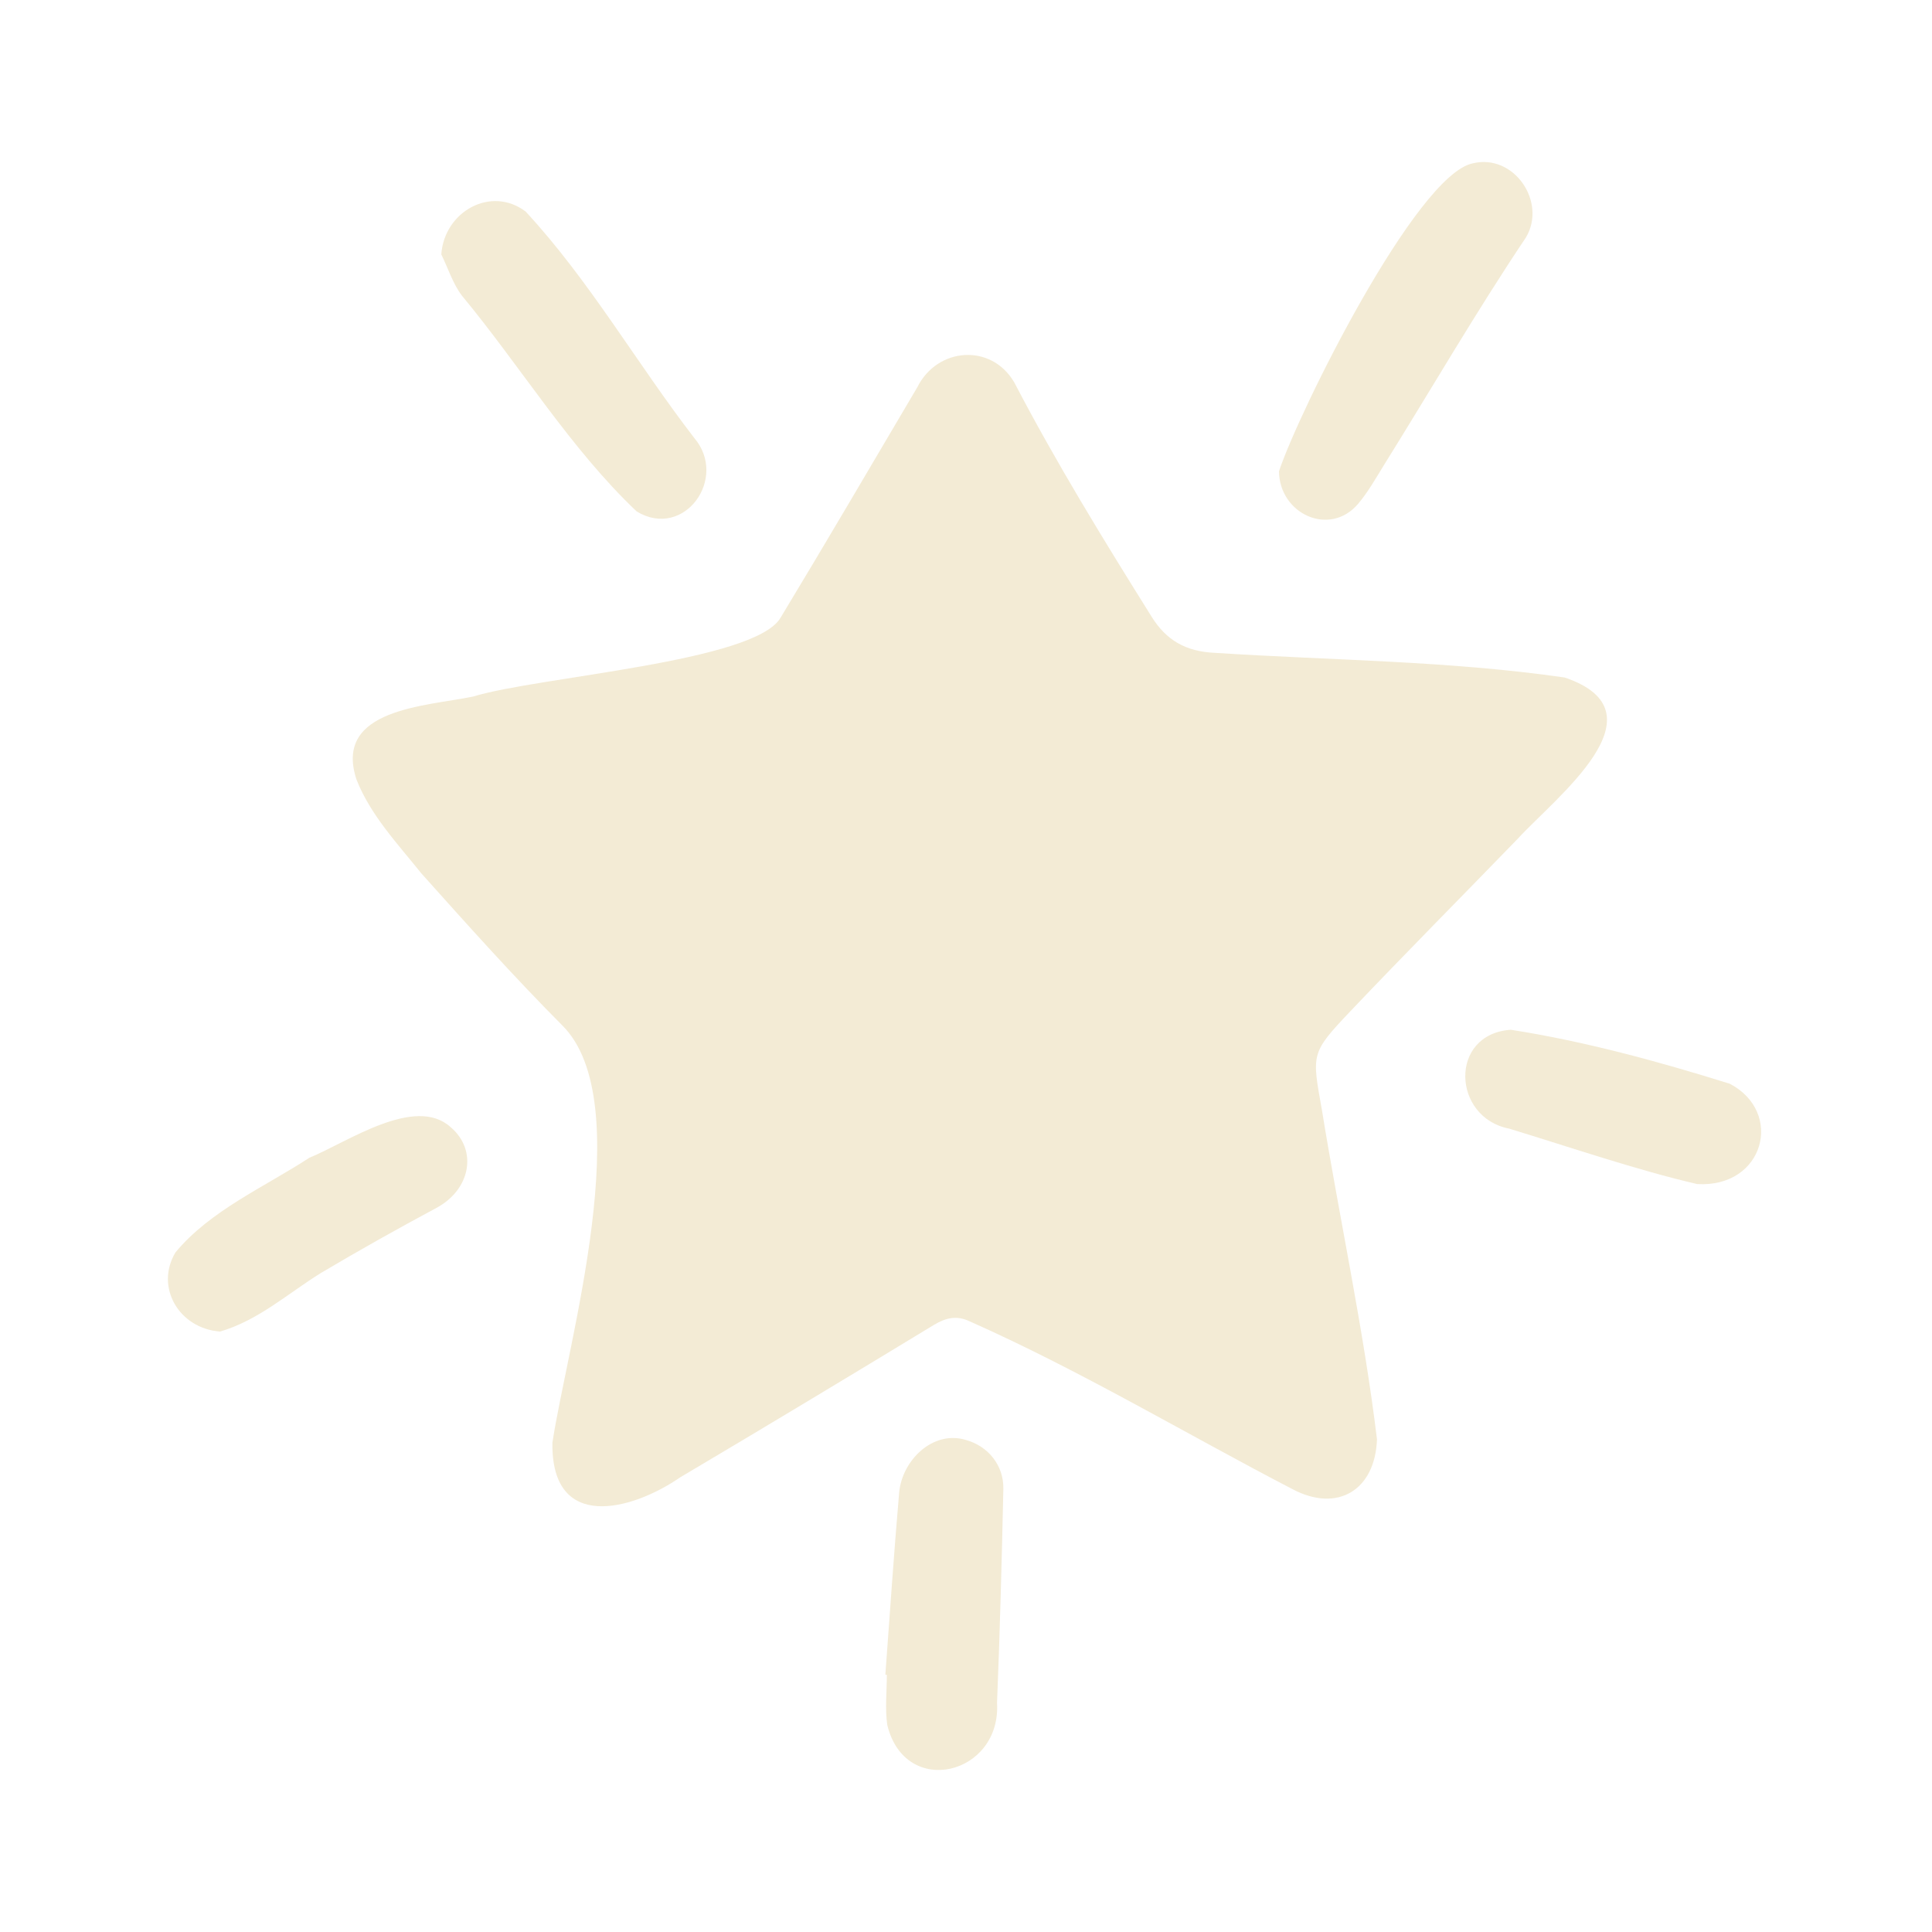
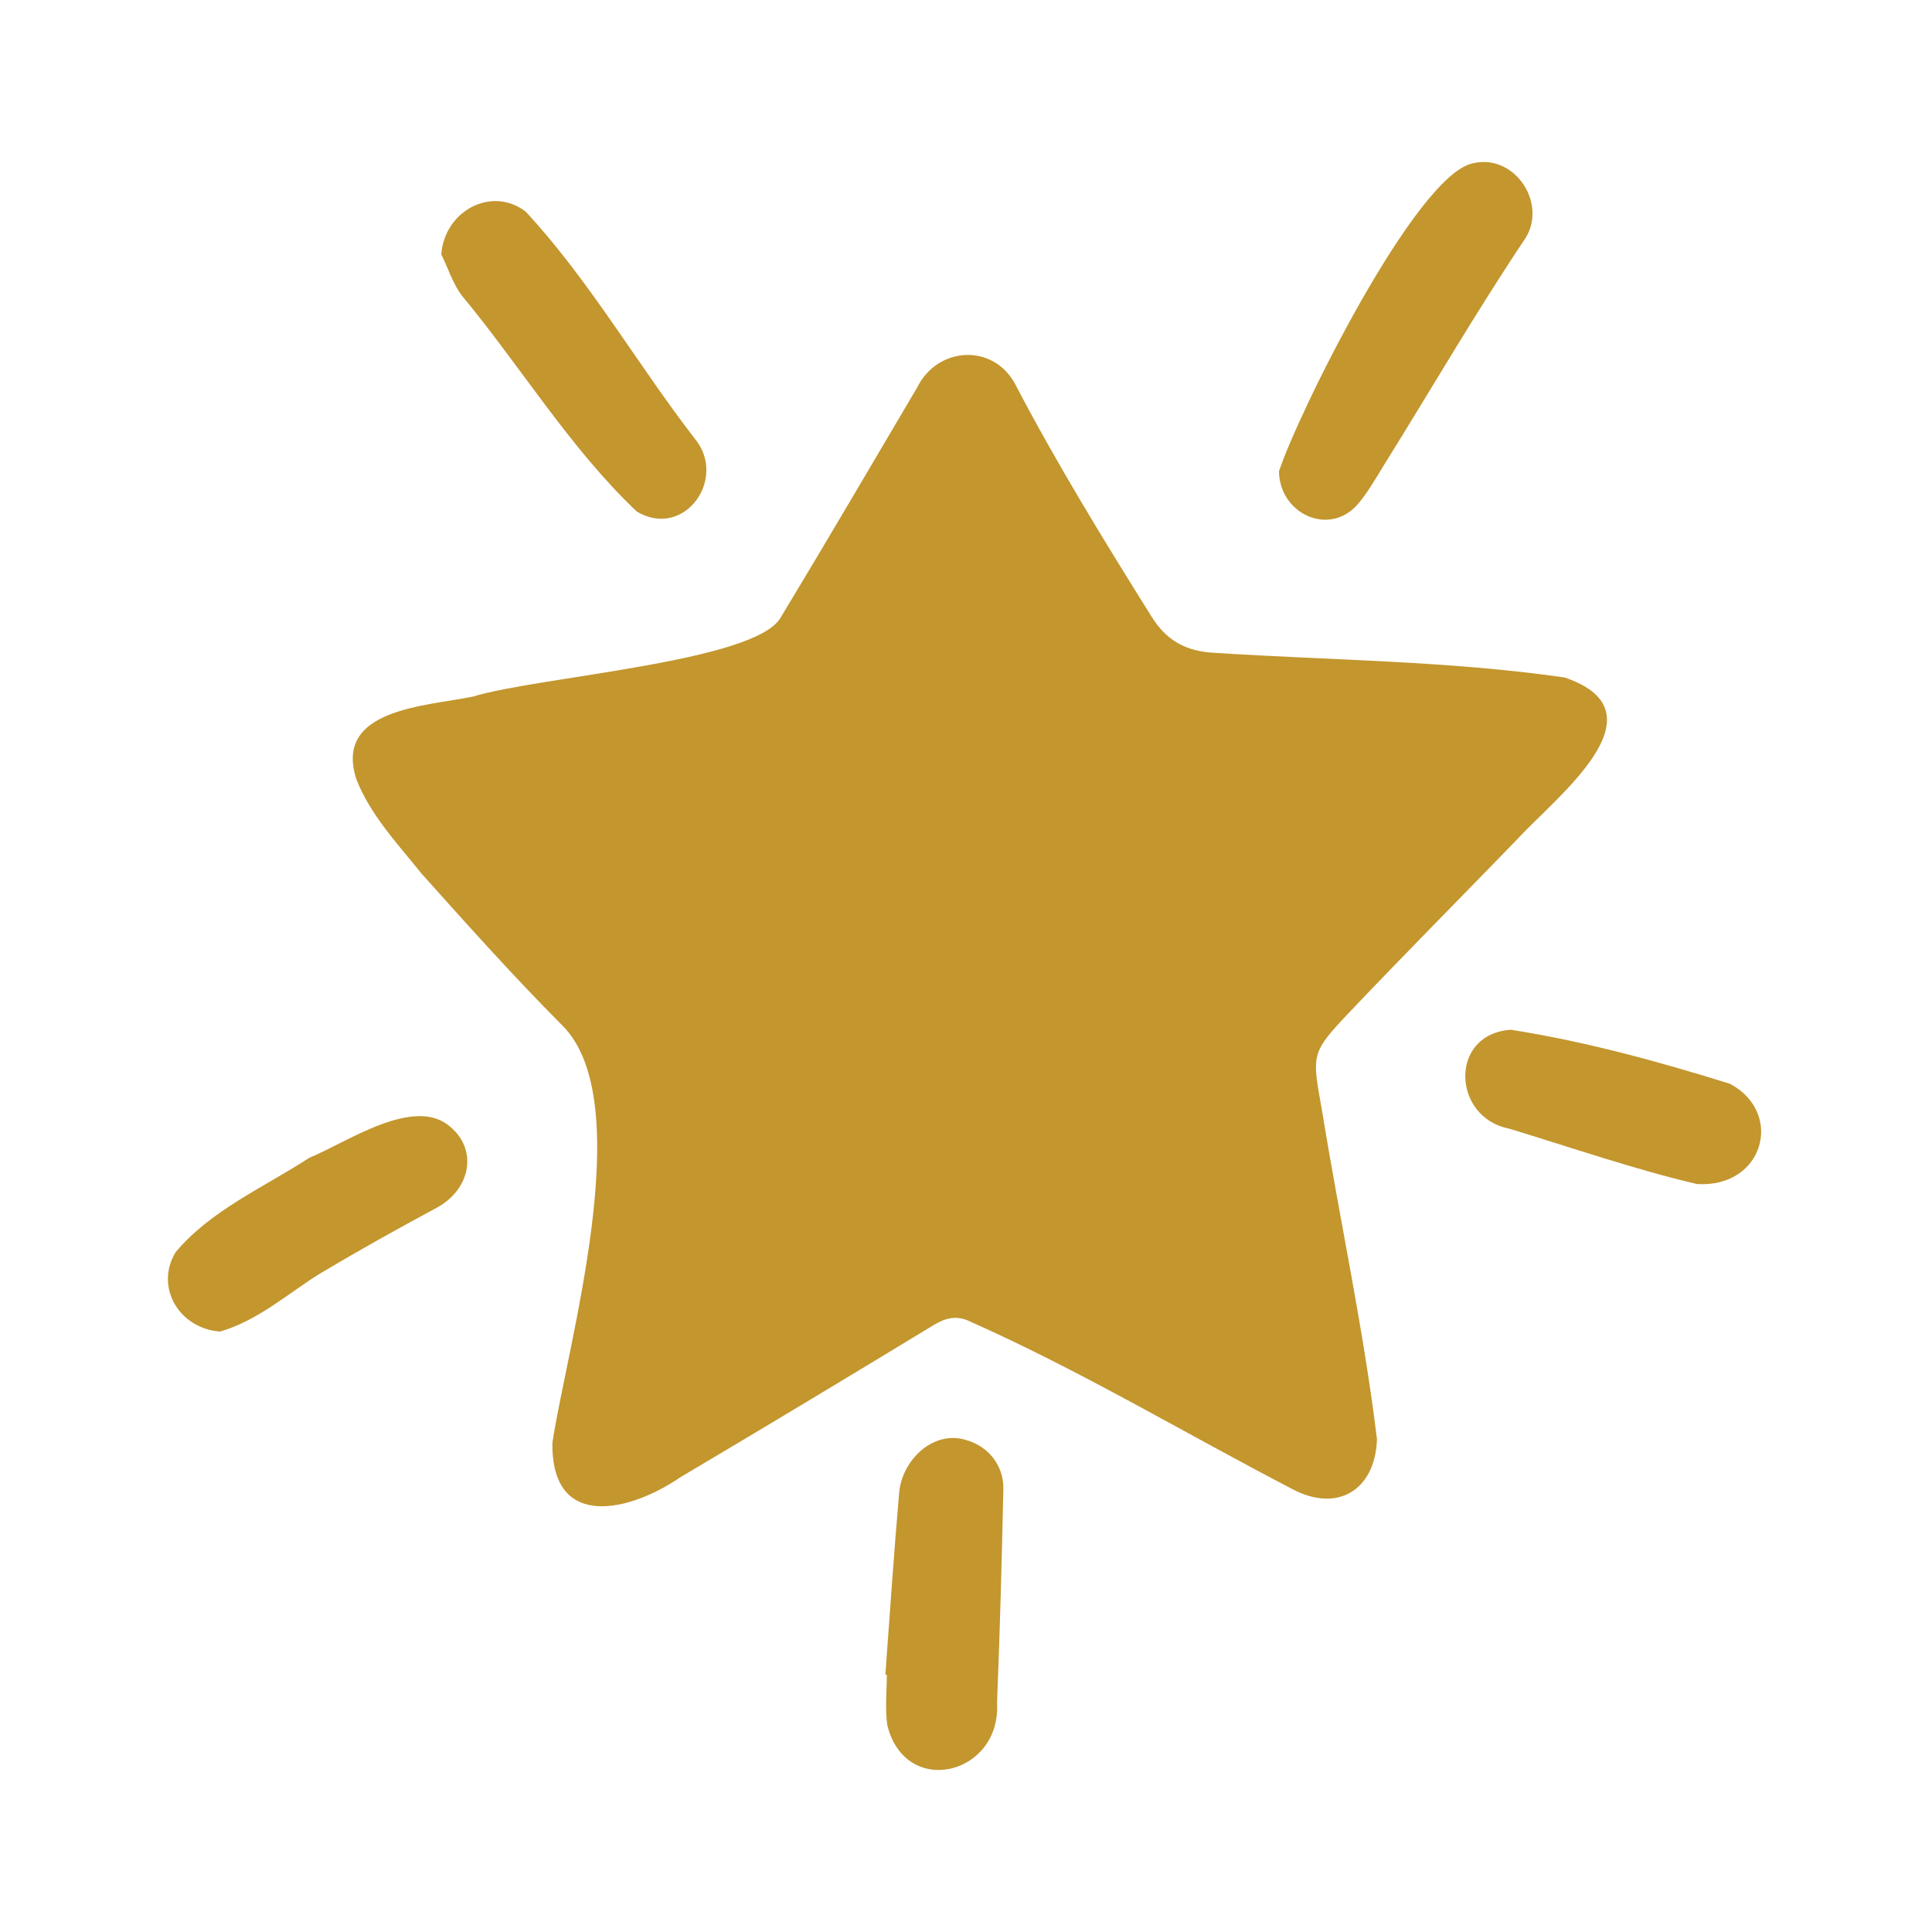
<svg xmlns="http://www.w3.org/2000/svg" width="64px" height="64px" viewBox="0 0 960 960" fill="none">
  <g id="SVGRepo_bgCarrier" stroke-width="0" />
  <g id="SVGRepo_tracerCarrier" stroke-linecap="round" stroke-linejoin="round" />
  <g id="SVGRepo_iconCarrier">
-     <path d="M274.488 716.853C281.881 668.164 317.688 547.155 279.237 509.358C255.101 485.078 232.229 459.52 209.385 433.999C197.677 419.382 184.032 404.986 177.125 387.317C165.532 352.045 211.705 350.961 235.133 346.106C267.185 336.224 375.151 329.017 387.891 306.881C410.861 268.906 433.257 230.588 455.833 192.378C465.68 172.608 492.575 170.344 504.022 190.094C524.785 229.899 548.279 268.14 572.092 306.223C579.353 318.028 589.133 323.794 603.859 324.407C661.664 328.136 720.21 328.346 777.533 336.662C828.463 354.015 772.965 396.212 754.098 416.834C726.386 445.454 698.299 473.715 670.874 502.606C651.169 523.364 651.873 523.653 656.882 551.713C665.715 606.204 677.603 660.486 684.214 715.214C683.289 740.428 664.653 751.771 642.326 739.999C588.769 712.188 536.928 681.023 481.72 656.517C475.366 653.507 469.9 654.782 463.915 658.42C422.075 683.855 380.126 709.112 338.002 734.072C313.986 750.633 273.808 761.446 274.488 716.853Z" fill="#f3ebd5" />
-     <path d="M635.523 234.171C645.401 204.453 703.594 87.149 731.704 81.185C752.257 76.098 768.829 100.44 758.157 118.1C733.359 155.059 710.965 193.768 687.384 231.572C683.405 238.031 679.612 244.735 674.732 250.475C660.614 266.896 635.731 255.354 635.523 234.171Z" fill="#f3ebd5" />
-     <path d="M219.281 126.411C220.754 105.076 244.025 92.122 261.174 105.106C292.777 139.174 316.507 180.724 344.975 217.63C361.988 237.591 339.922 268.343 316.383 254.16C283.243 222.724 258.776 182.195 229.56 146.955C225.004 140.967 222.652 133.301 219.281 126.411Z" fill="#f3ebd5" />
-     <path d="M439.93 832.16C442.142 802.116 444.161 772.055 446.752 742.044C447.997 725.767 463.579 710.362 480.12 715.558C490.951 718.601 498.744 728.064 498.564 739.72C497.782 775.161 496.874 810.638 495.42 846.053C497.609 882.032 449.789 893.791 440.884 857.15C439.71 848.993 440.662 840.528 440.662 832.201C440.418 832.187 440.174 832.174 439.93 832.16Z" fill="#f3ebd5" />
-     <path d="M109.355 661.644C88.892 660.118 76.904 639.476 87.194 622.31C104.413 601.524 131.344 589.855 153.729 575.28C172.349 567.69 206.194 543.955 223.963 560.106C237.495 571.651 233.774 591.121 216.889 600.184C197.502 610.59 178.286 621.352 159.374 632.595C142.904 642.826 128.376 656.079 109.355 661.644Z" fill="#f3ebd5" />
-     <path d="M843.281 588.35C813.417 581.43 779.835 569.928 749.885 560.808C721.515 555.294 719.849 513.789 750.719 511.68C787.302 517.392 824.191 527.459 859.548 538.516C886.595 552.742 876.577 590.349 843.281 588.35Z" fill="#f3ebd5" />
+     <path d="M274.488 716.853C281.881 668.164 317.688 547.155 279.237 509.358C255.101 485.078 232.229 459.52 209.385 433.999C197.677 419.382 184.032 404.986 177.125 387.317C165.532 352.045 211.705 350.961 235.133 346.106C267.185 336.224 375.151 329.017 387.891 306.881C410.861 268.906 433.257 230.588 455.833 192.378C465.68 172.608 492.575 170.344 504.022 190.094C524.785 229.899 548.279 268.14 572.092 306.223C579.353 318.028 589.133 323.794 603.859 324.407C661.664 328.136 720.21 328.346 777.533 336.662C828.463 354.015 772.965 396.212 754.098 416.834C726.386 445.454 698.299 473.715 670.874 502.606C651.169 523.364 651.873 523.653 656.882 551.713C665.715 606.204 677.603 660.486 684.214 715.214C683.289 740.428 664.653 751.771 642.326 739.999C588.769 712.188 536.928 681.023 481.72 656.517C475.366 653.507 469.9 654.782 463.915 658.42C422.075 683.855 380.126 709.112 338.002 734.072C313.986 750.633 273.808 761.446 274.488 716.853Z" fill="#C3962E" />
+     <path d="M635.523 234.171C645.401 204.453 703.594 87.149 731.704 81.185C752.257 76.098 768.829 100.44 758.157 118.1C733.359 155.059 710.965 193.768 687.384 231.572C683.405 238.031 679.612 244.735 674.732 250.475C660.614 266.896 635.731 255.354 635.523 234.171Z" fill="#C3962E" />
+     <path d="M219.281 126.411C220.754 105.076 244.025 92.122 261.174 105.106C292.777 139.174 316.507 180.724 344.975 217.63C361.988 237.591 339.922 268.343 316.383 254.16C283.243 222.724 258.776 182.195 229.56 146.955C225.004 140.967 222.652 133.301 219.281 126.411Z" fill="#C3962E" />
+     <path d="M439.93 832.16C442.142 802.116 444.161 772.055 446.752 742.044C447.997 725.767 463.579 710.362 480.12 715.558C490.951 718.601 498.744 728.064 498.564 739.72C497.782 775.161 496.874 810.638 495.42 846.053C497.609 882.032 449.789 893.791 440.884 857.15C439.71 848.993 440.662 840.528 440.662 832.201C440.418 832.187 440.174 832.174 439.93 832.16Z" fill="#C3962E" />
+     <path d="M109.355 661.644C88.892 660.118 76.904 639.476 87.194 622.31C104.413 601.524 131.344 589.855 153.729 575.28C172.349 567.69 206.194 543.955 223.963 560.106C237.495 571.651 233.774 591.121 216.889 600.184C197.502 610.59 178.286 621.352 159.374 632.595C142.904 642.826 128.376 656.079 109.355 661.644Z" fill="#C3962E" />
+     <path d="M843.281 588.35C813.417 581.43 779.835 569.928 749.885 560.808C721.515 555.294 719.849 513.789 750.719 511.68C787.302 517.392 824.191 527.459 859.548 538.516C886.595 552.742 876.577 590.349 843.281 588.35Z" fill="#C3962E" />
  </g>
</svg>
